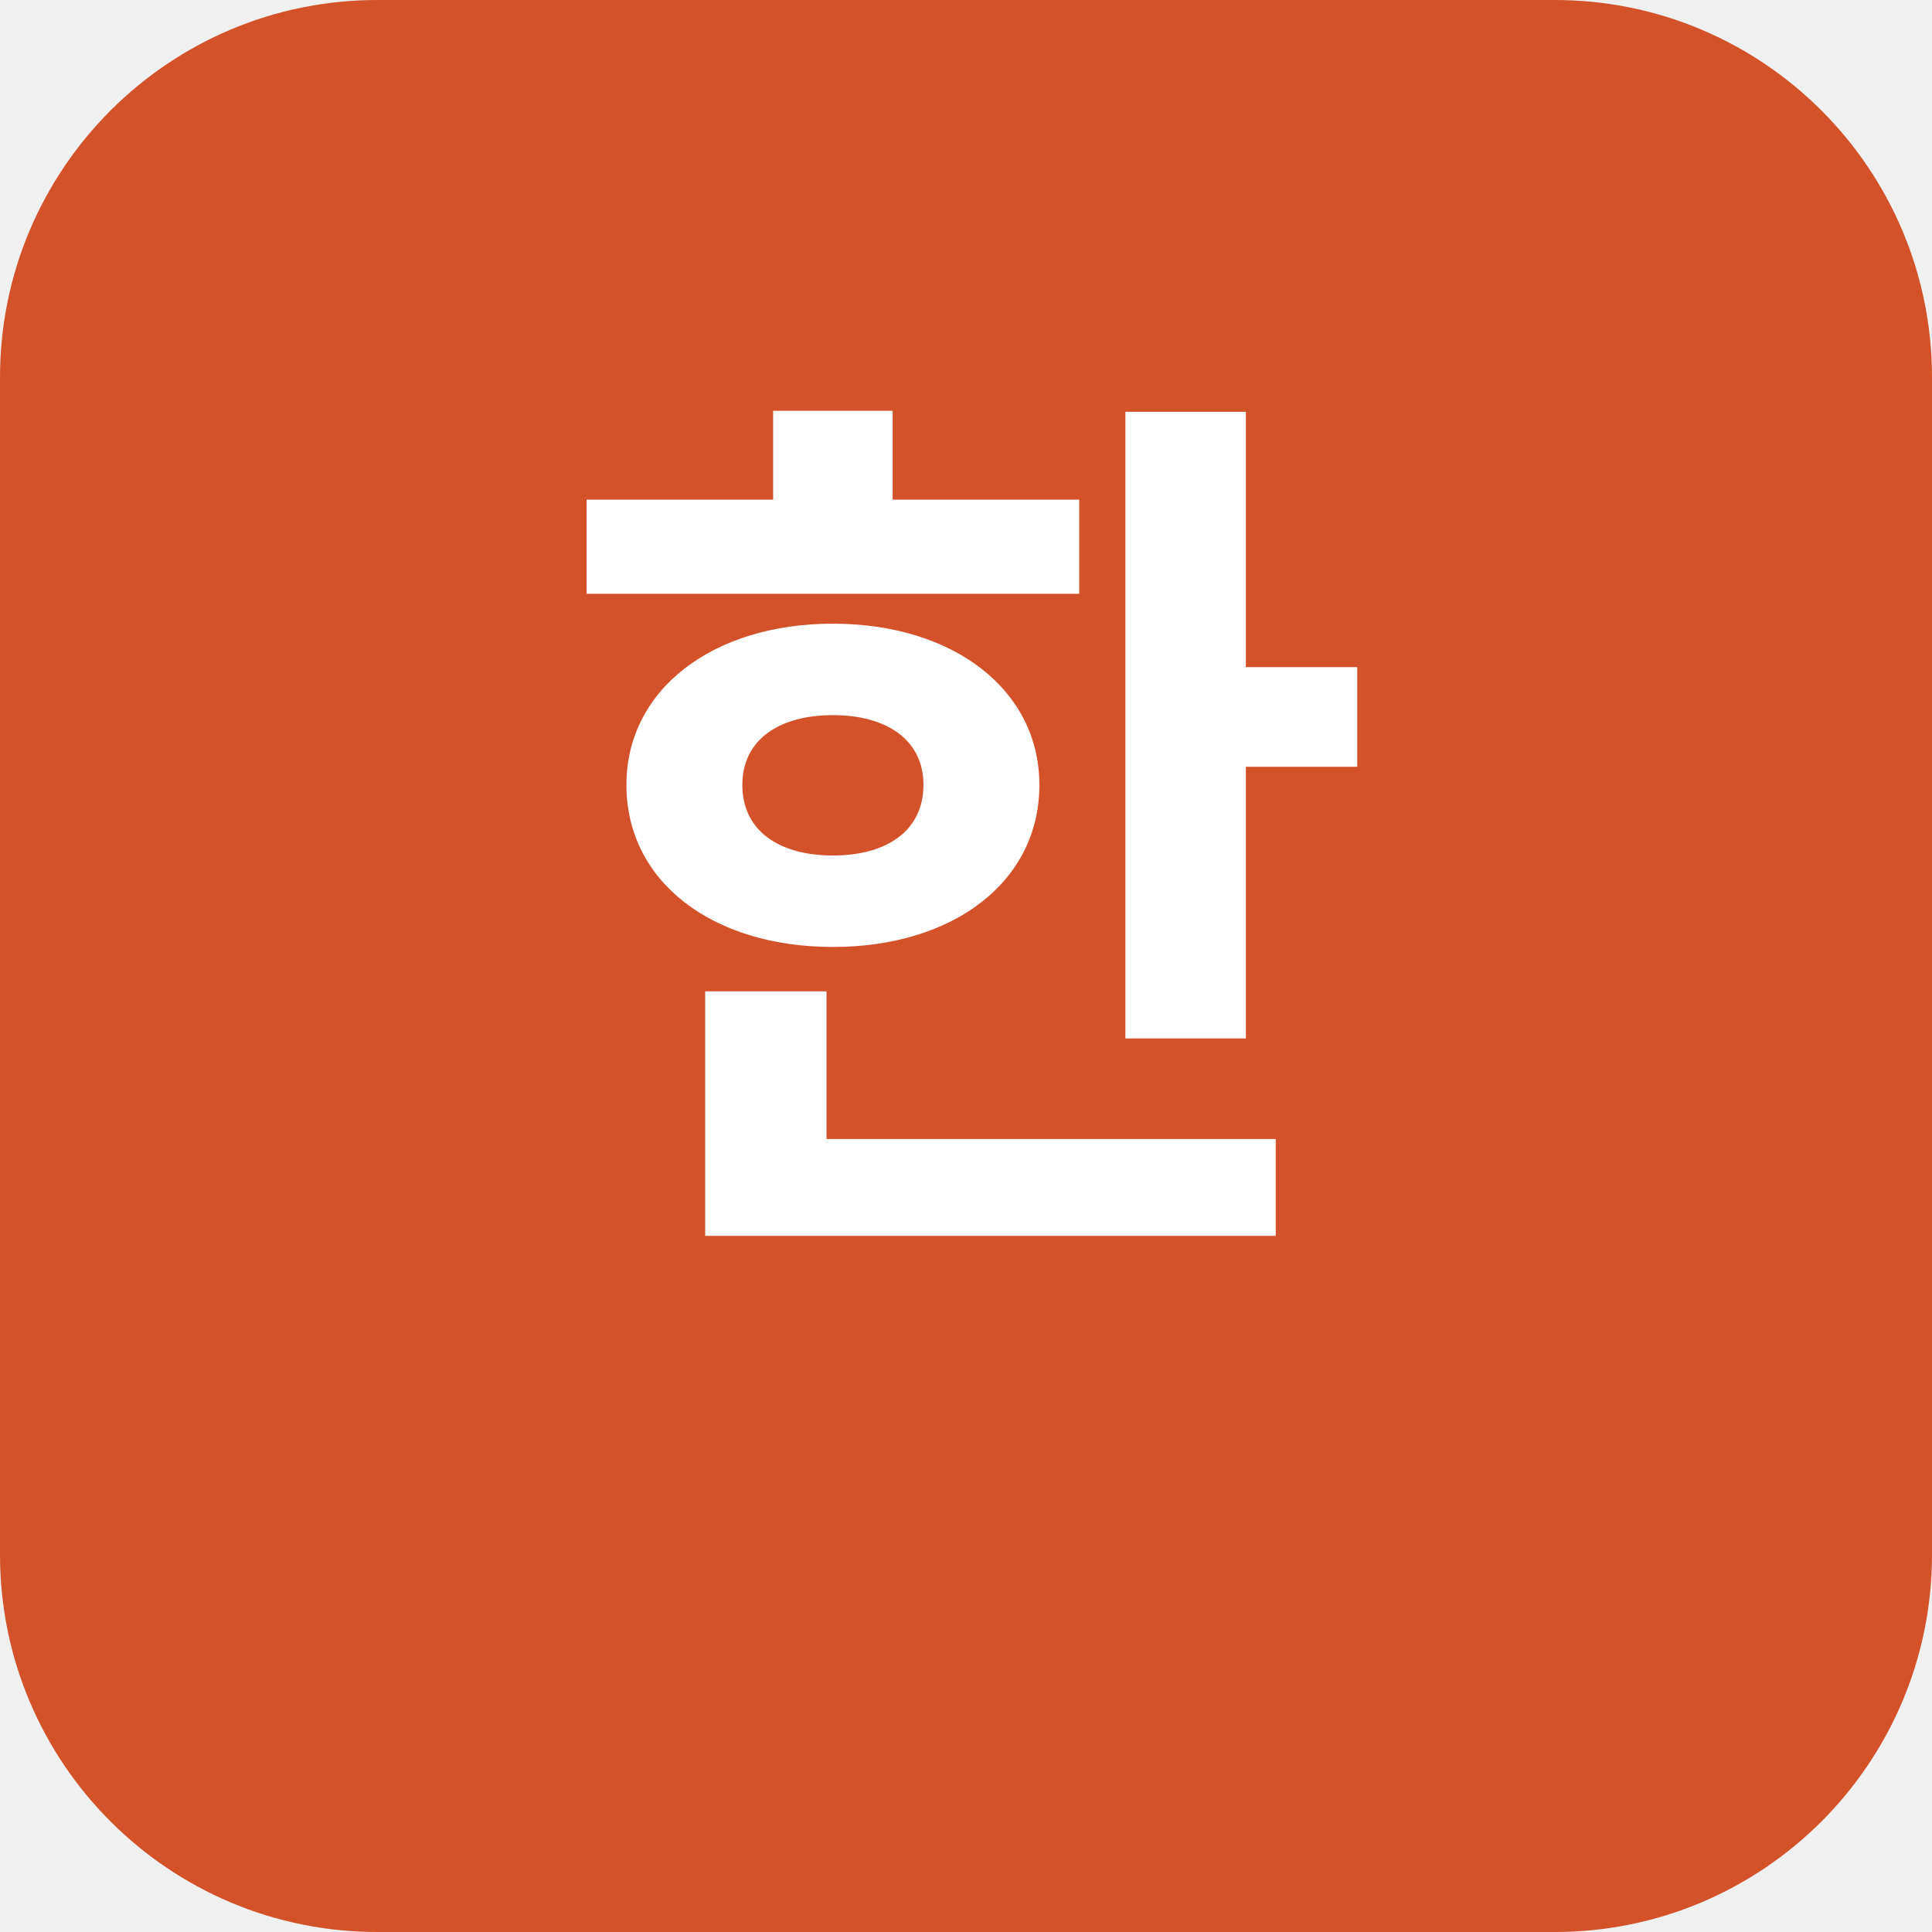
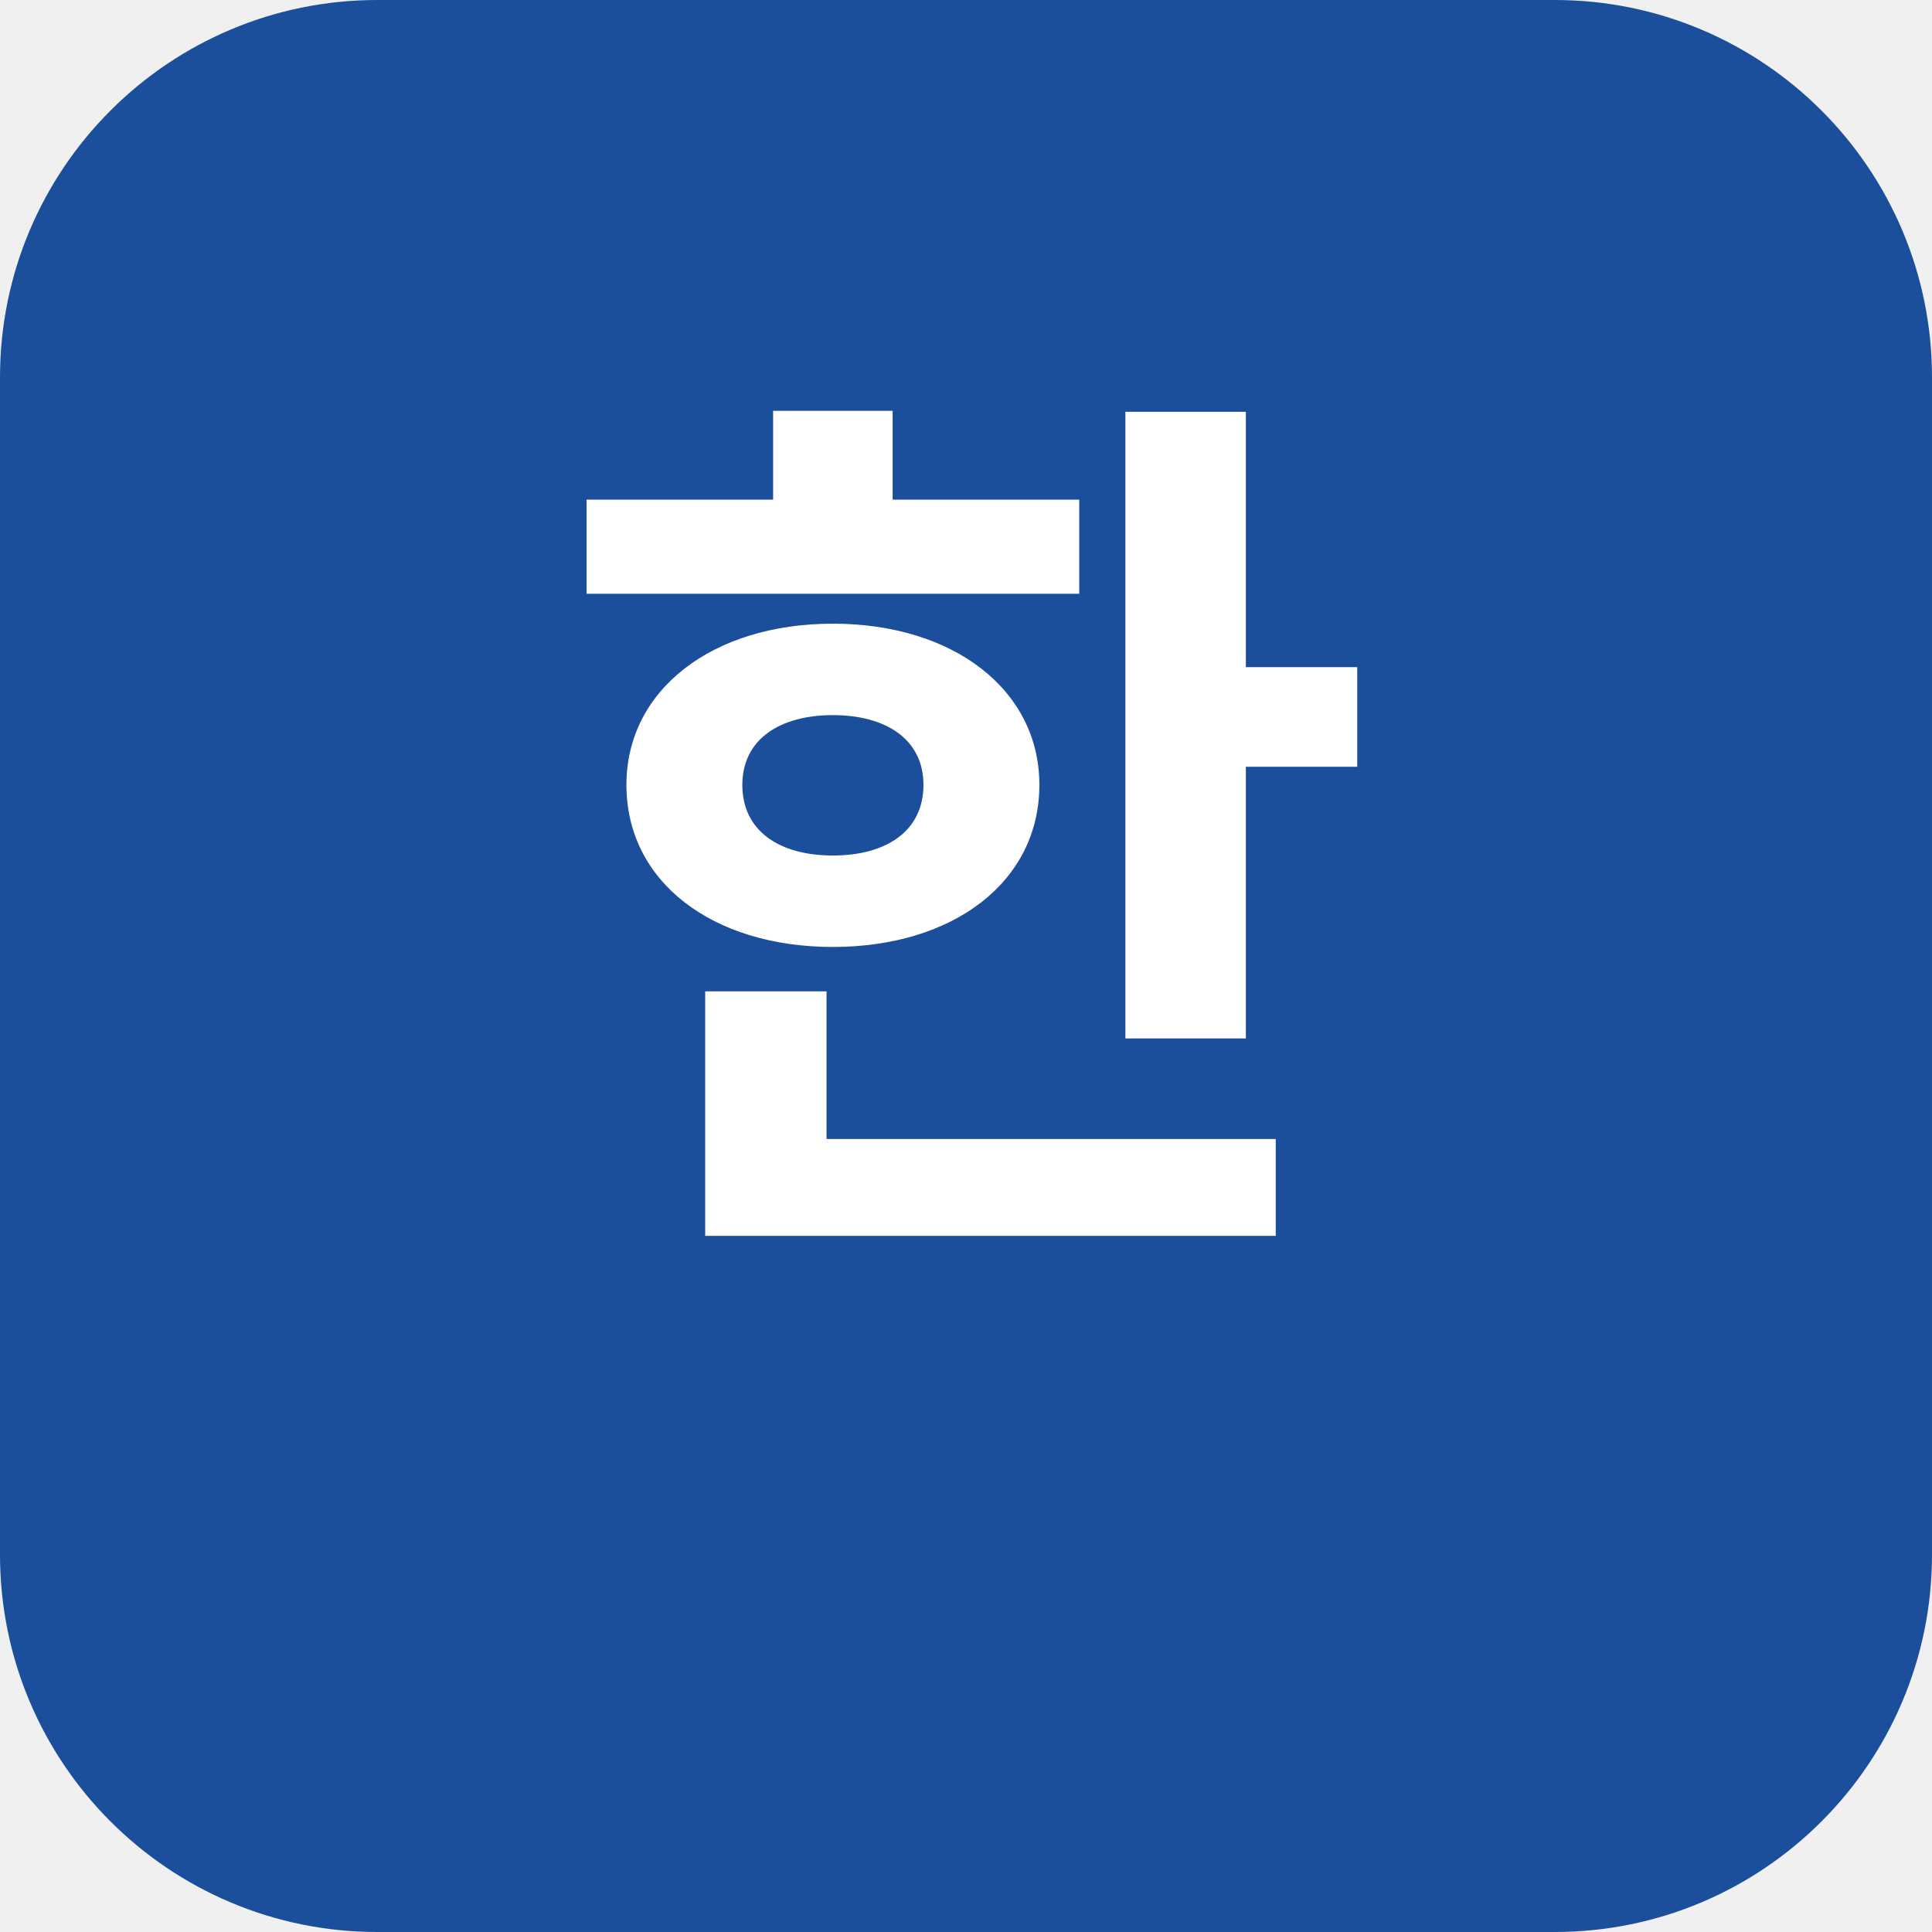
<svg xmlns="http://www.w3.org/2000/svg" viewBox="0 0 512 512" width="512" height="512">
-   <rect width="512" height="512" rx="100" fill="#D4522A" />
+   <rect width="512" height="512" rx="100" fill="#1B4F9C" />
  <text x="256" y="310" font-family="serif" font-size="240" text-anchor="middle" fill="white" font-weight="bold">한</text>
</svg>
